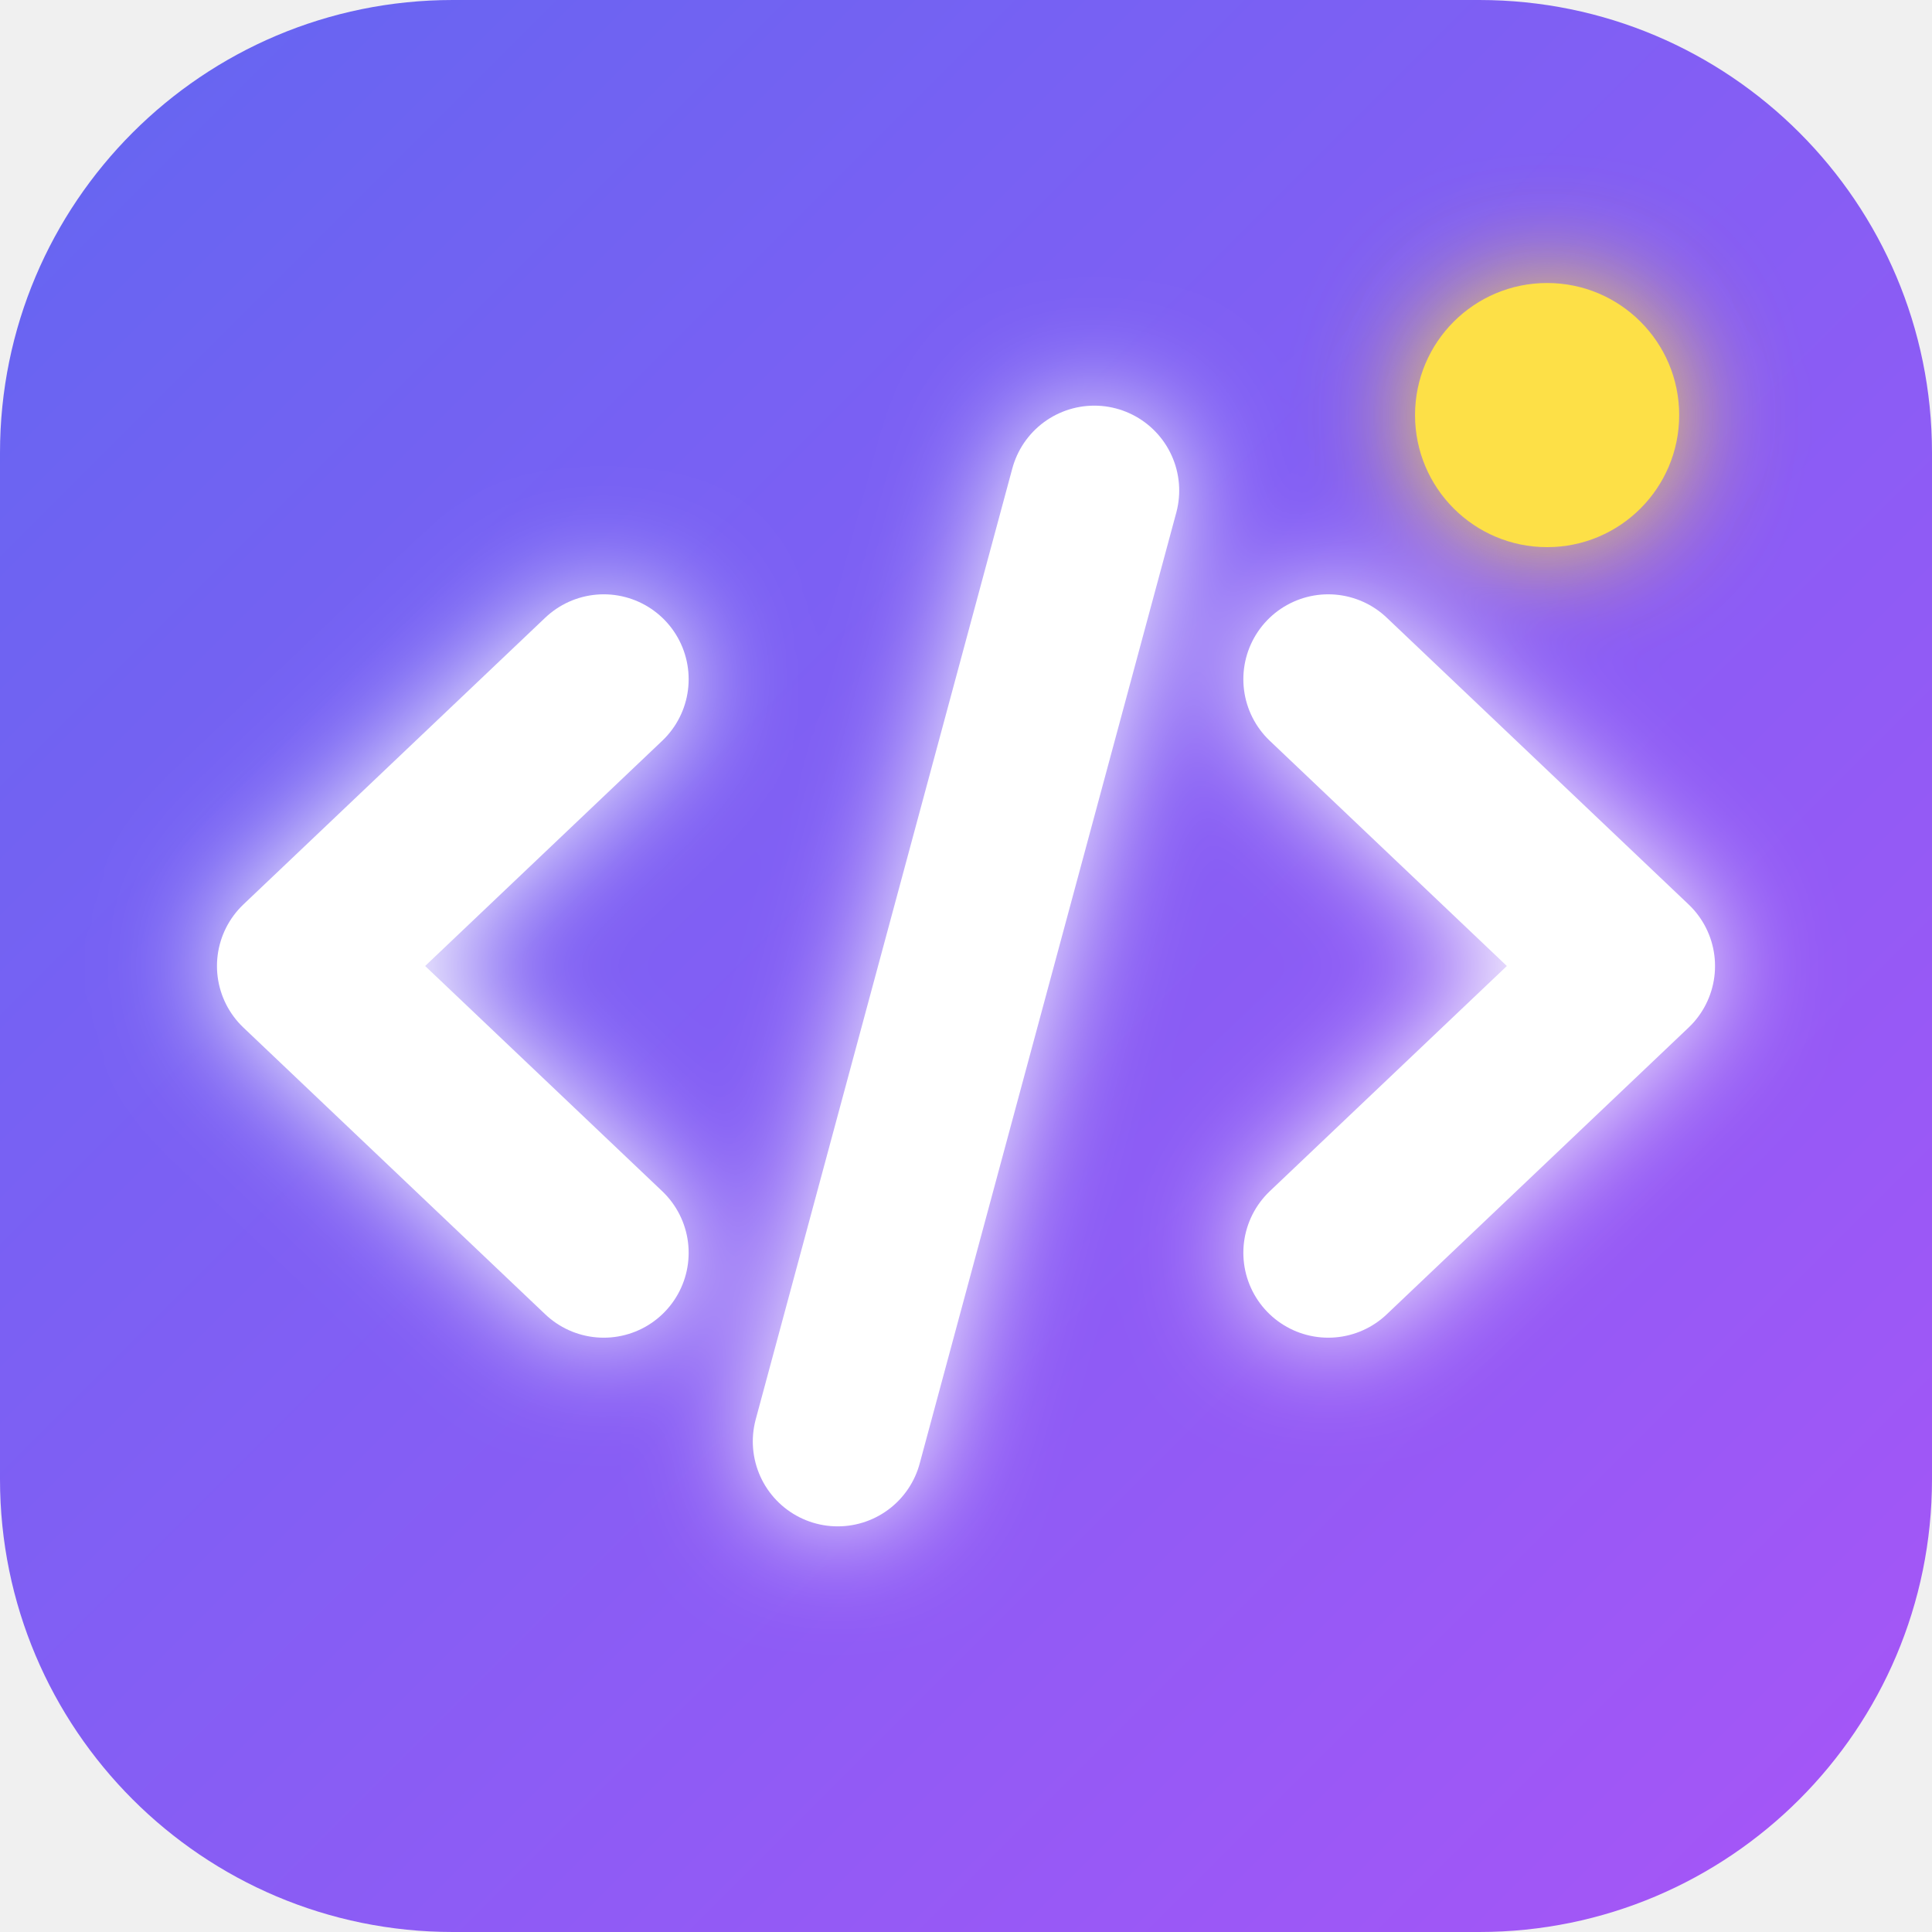
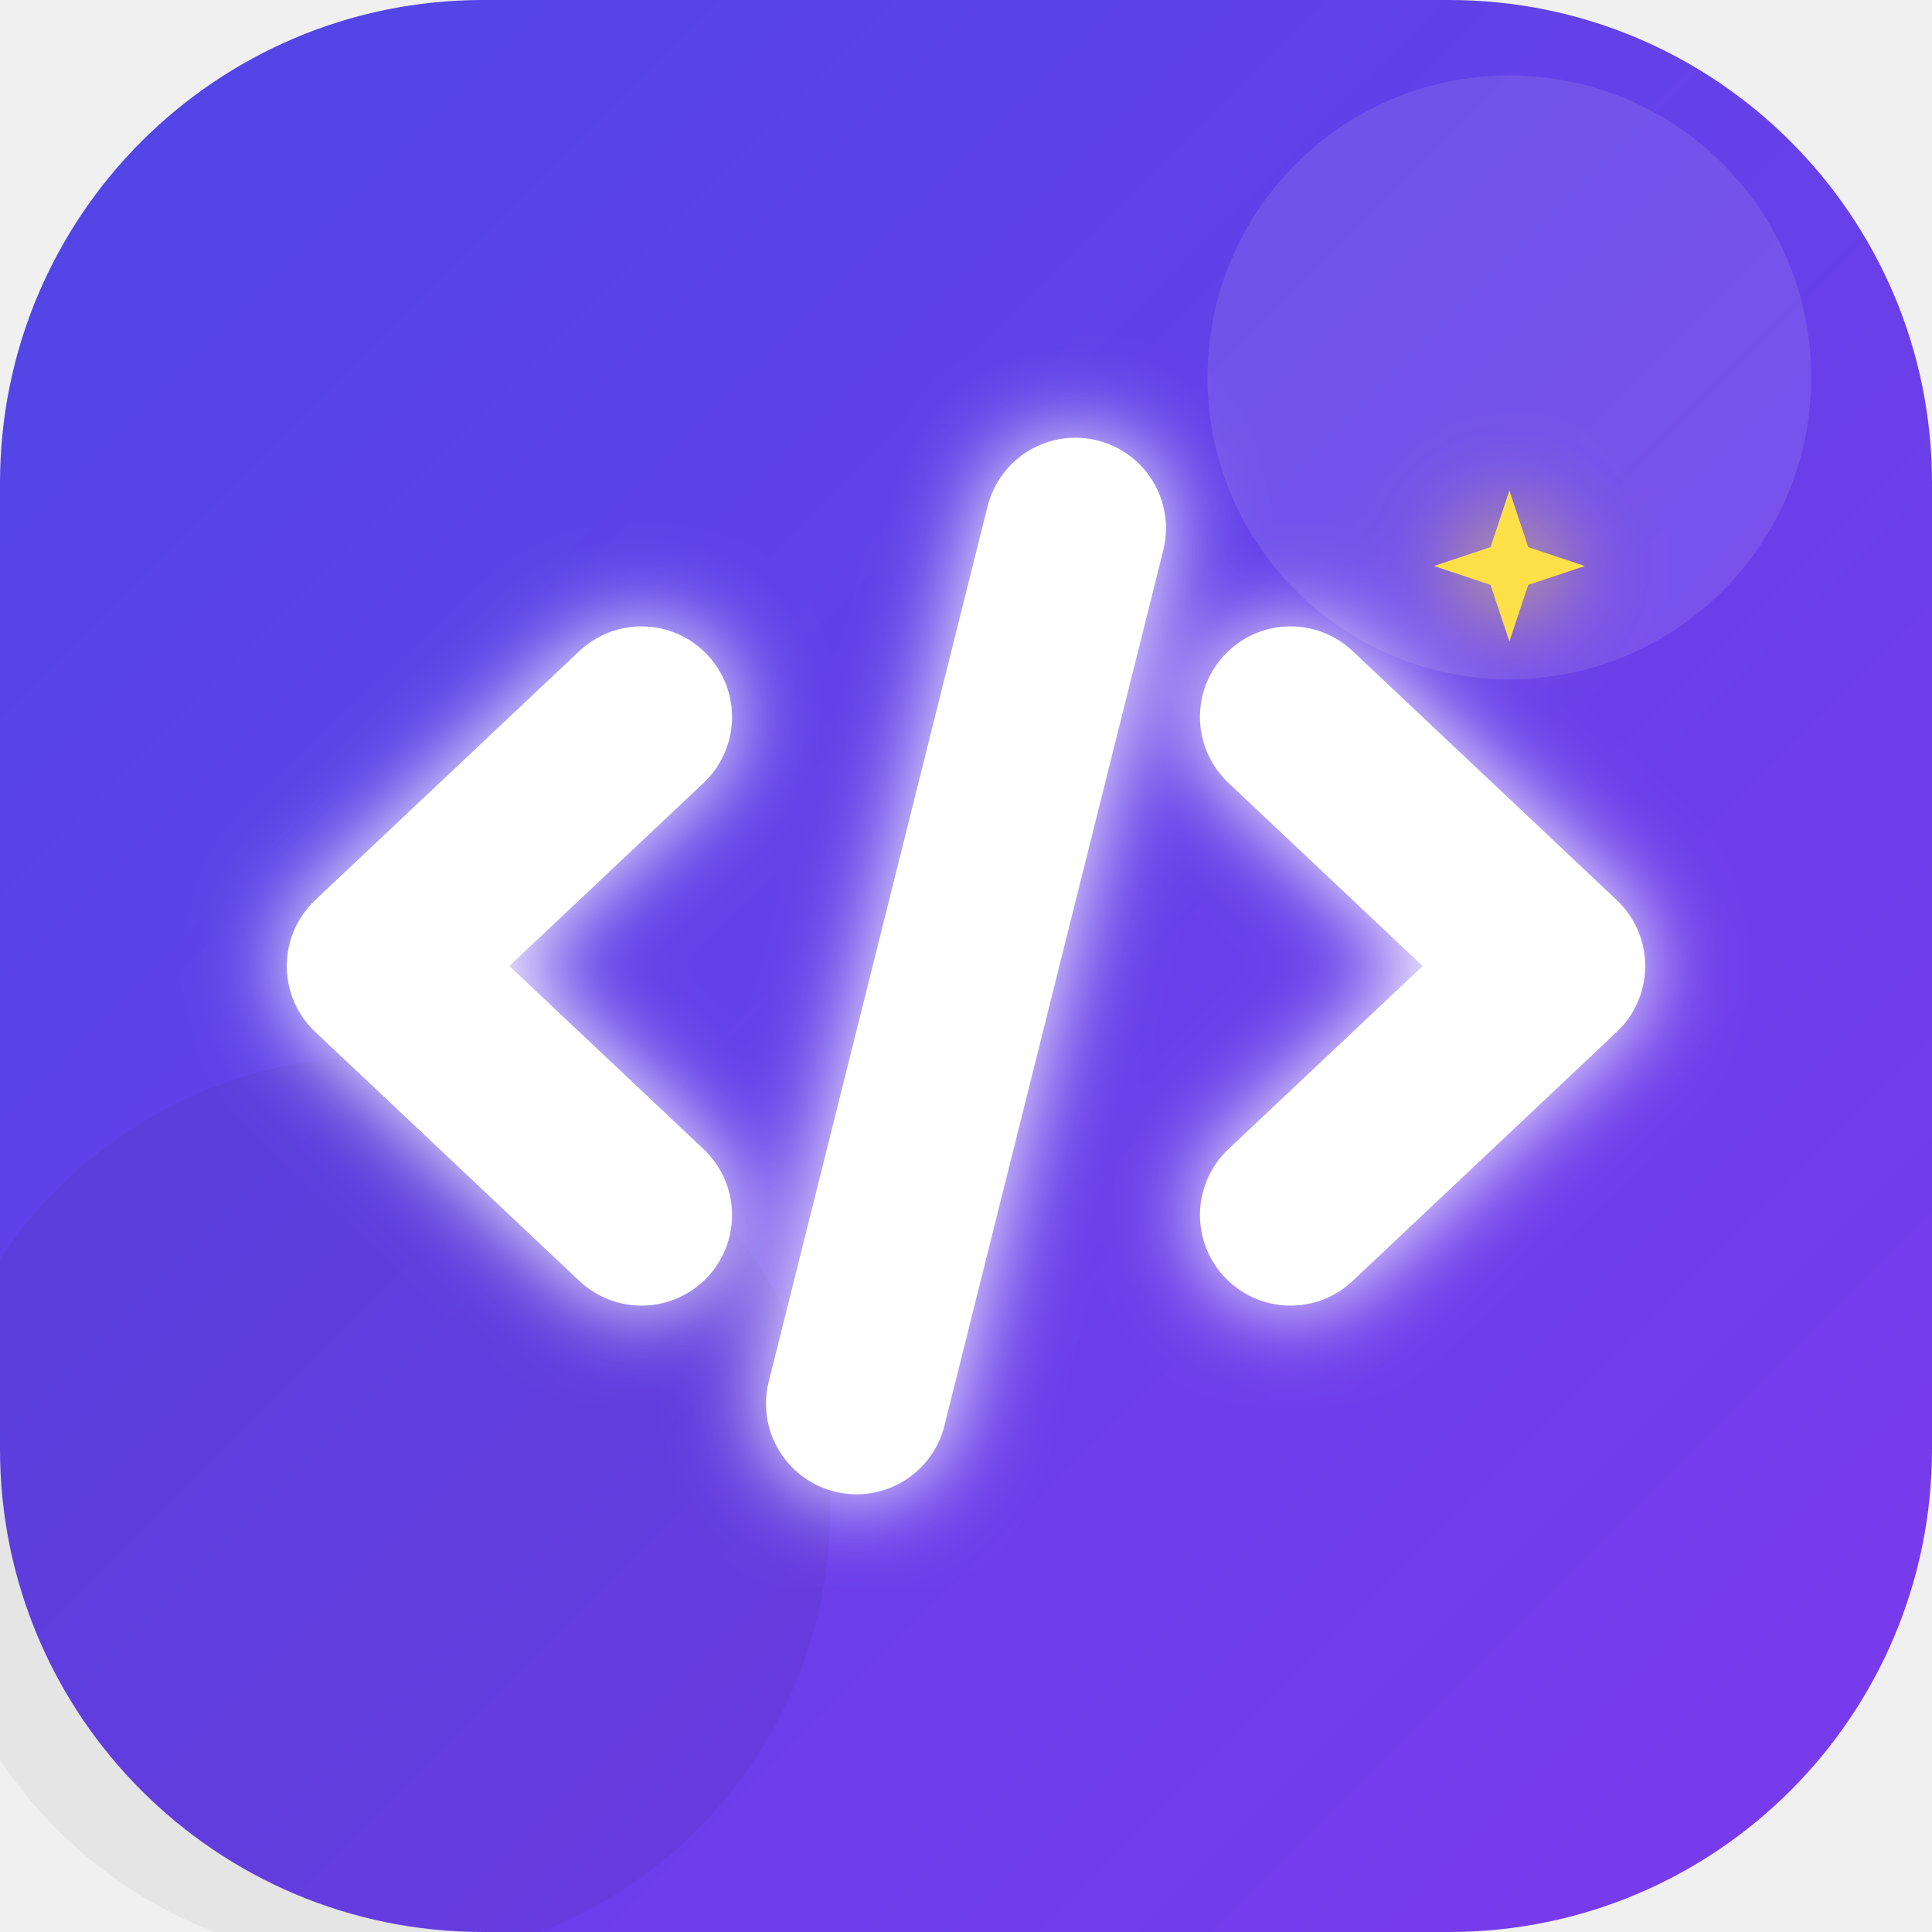
<svg xmlns="http://www.w3.org/2000/svg" width="512" height="512" viewBox="0 0 512 512" fill="none">
  <defs>
-     <linearGradient id="grad" x1="0%" y1="0%" x2="100%" y2="100%">
-       <stop offset="0%" style="stop-color:#6366F1;stop-opacity:1" />
-       <stop offset="100%" style="stop-color:#A855F7;stop-opacity:1" />
+     <linearGradient id="mainGrad" x1="0%" y1="0%" x2="100%" y2="100%">
+       <stop offset="0%" style="stop-color:#4F46E5;stop-opacity:1" />
+       <stop offset="100%" style="stop-color:#7C3AED;stop-opacity:1" />
    </linearGradient>
-     <filter id="glow" x="-20%" y="-20%" width="140%" height="140%">
-       <feGaussianBlur stdDeviation="15" result="blur" />
+     <filter id="softGlow" x="-20%" y="-20%" width="140%" height="140%">
+       <feGaussianBlur stdDeviation="12" result="blur" />
      <feComposite in="SourceGraphic" in2="blur" operator="over" />
    </filter>
  </defs>
-   <rect width="512" height="512" rx="120" fill="url(#grad)" />
-   <g filter="url(#glow)">
-     <path d="M160 180L80 256L160 332" stroke="white" stroke-width="45" stroke-linecap="round" stroke-linejoin="round" />
-     <path d="M352 180L432 256L352 332" stroke="white" stroke-width="45" stroke-linecap="round" stroke-linejoin="round" />
-     <path d="M290 130L222 382" stroke="white" stroke-width="45" stroke-linecap="round" />
-     <circle cx="410" cy="110" r="35" fill="#FDE047" />
+   <rect width="512" height="512" rx="128" fill="url(#mainGrad)" />
+   <circle cx="400" cy="100" r="80" fill="white" fill-opacity="0.1" />
+   <circle cx="100" cy="400" r="120" fill="black" fill-opacity="0.05" />
+   <g filter="url(#softGlow)">
+     <path d="M170 190L100 256L170 322" stroke="white" stroke-width="48" stroke-linecap="round" stroke-linejoin="round" />
+     <path d="M342 190L412 256L342 322" stroke="white" stroke-width="48" stroke-linecap="round" stroke-linejoin="round" />
+     <path d="M285 140L227 372" stroke="white" stroke-width="48" stroke-linecap="round" />
+     <path d="M400 130L405 145L420 150L405 155L400 170L395 155L380 150L395 145L400 130Z" fill="#FDE047" />
  </g>
</svg>
